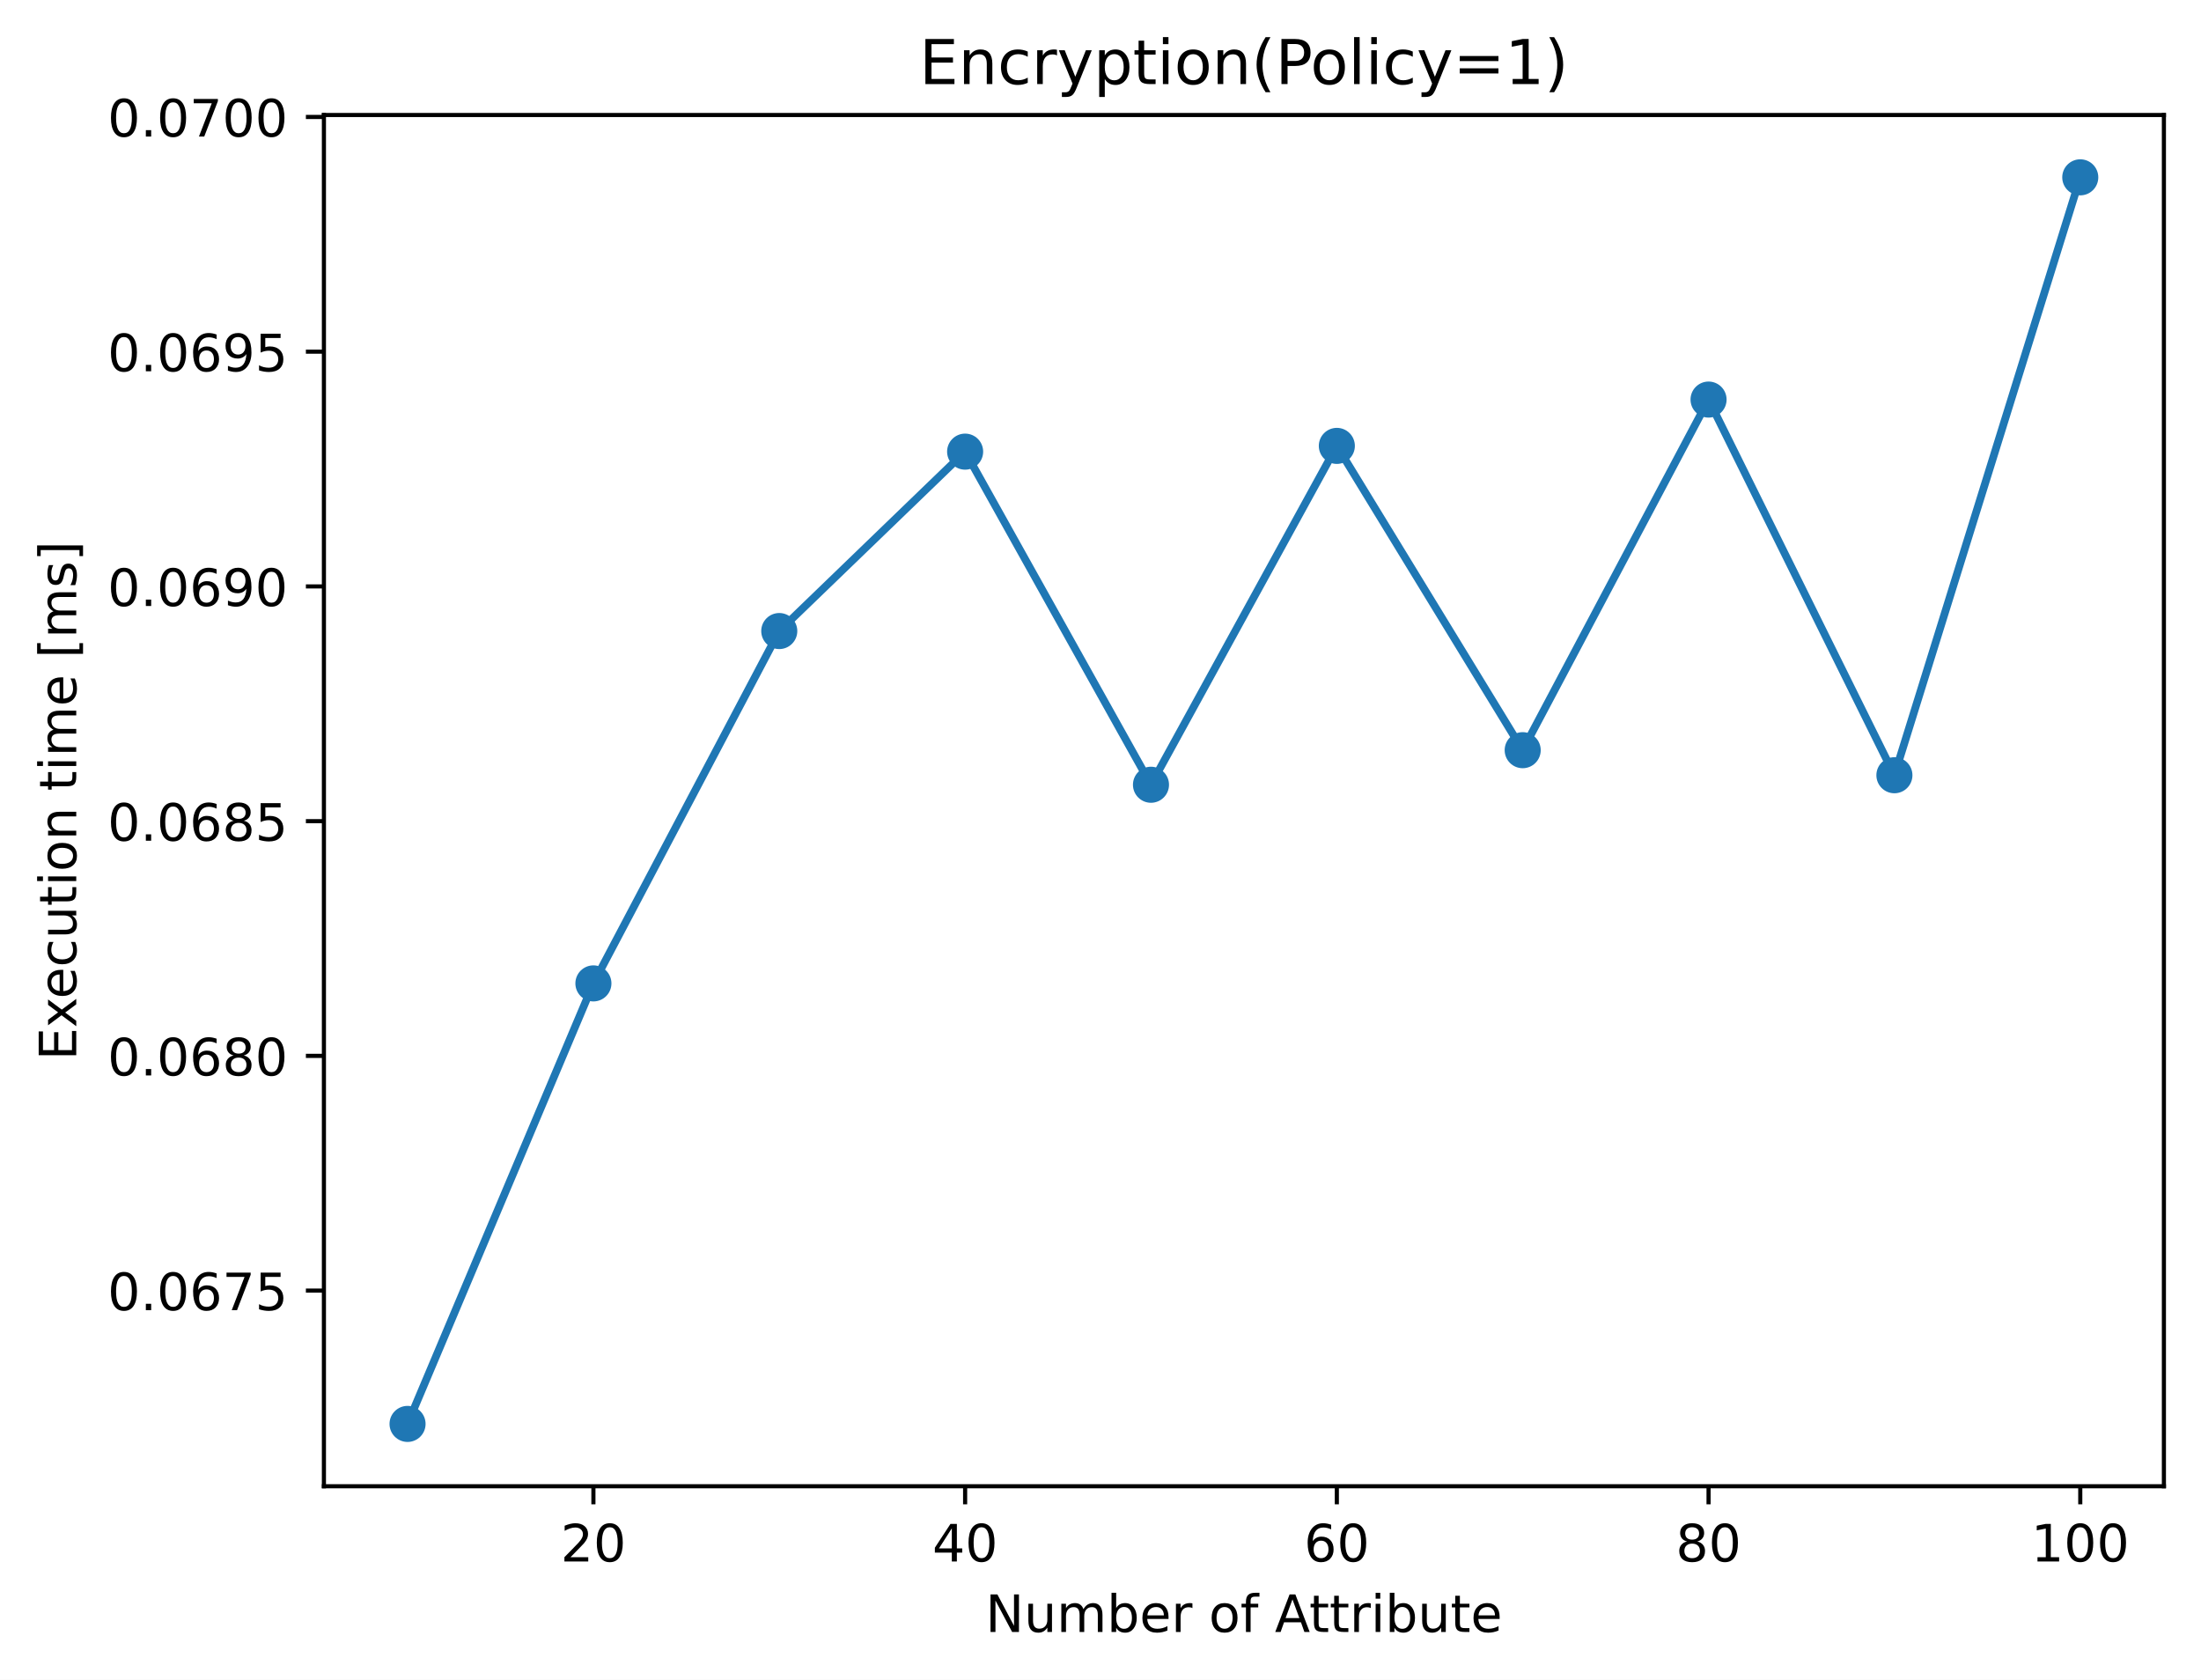
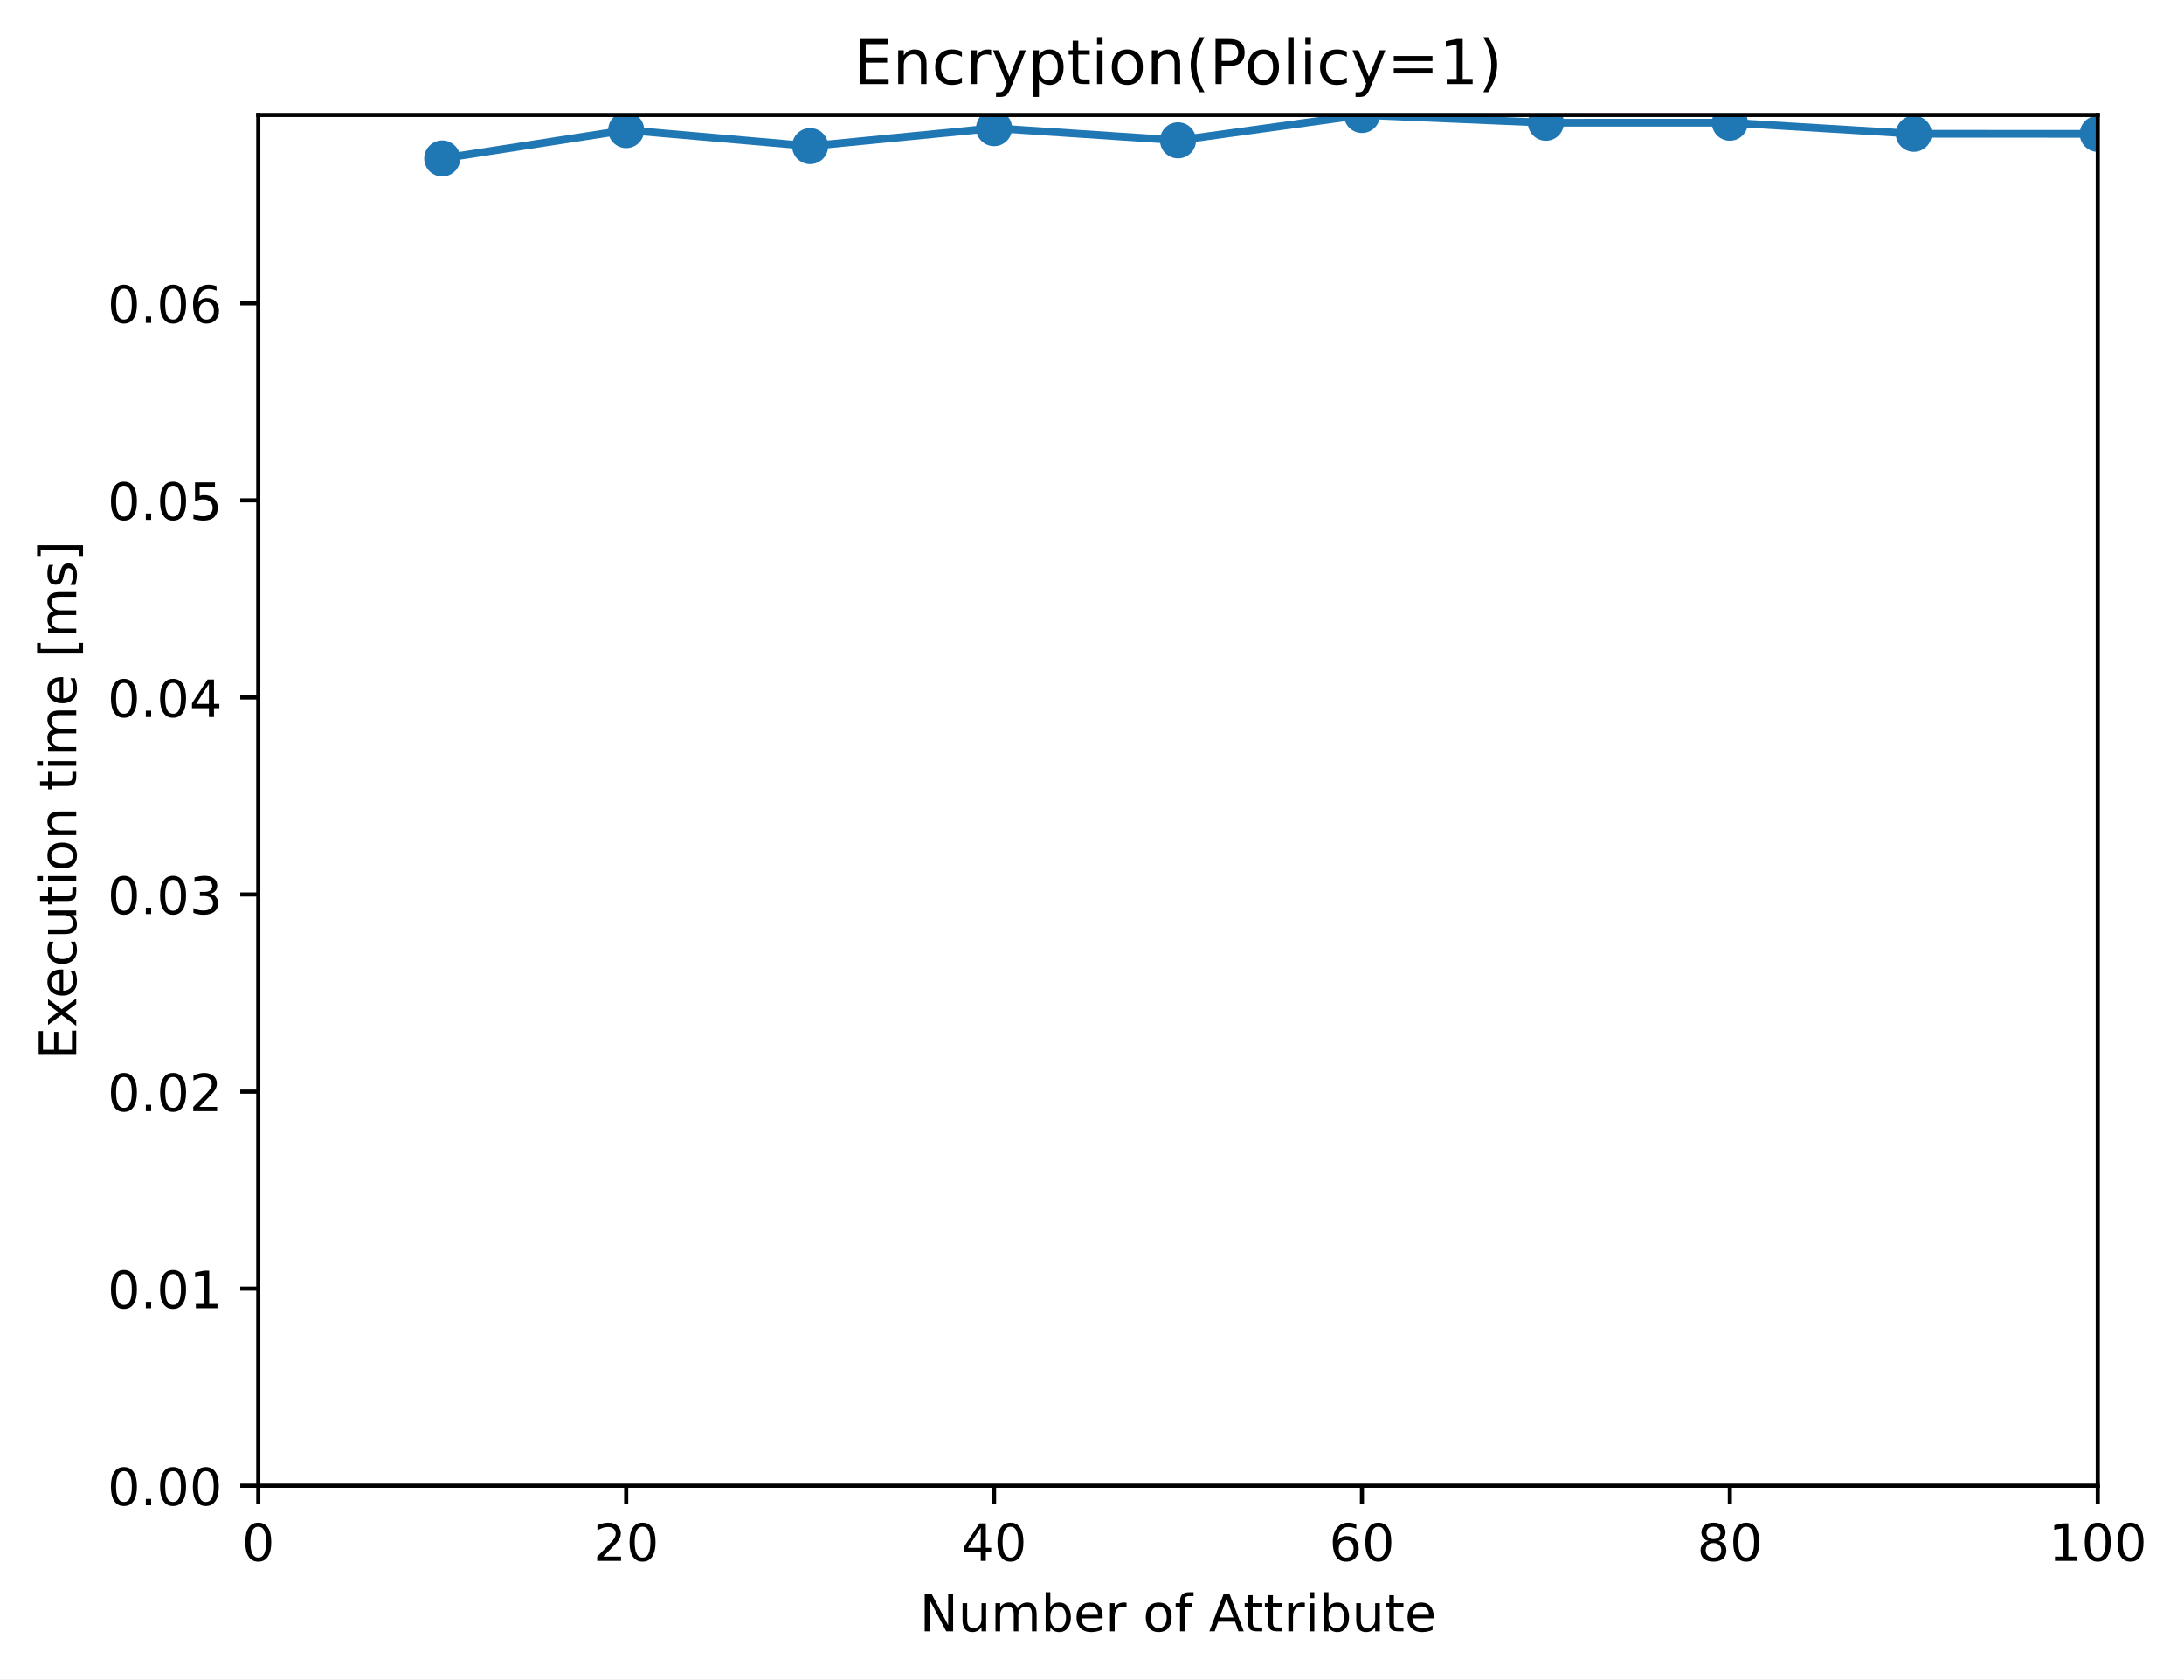
- <svg xmlns="http://www.w3.org/2000/svg" xmlns:xlink="http://www.w3.org/1999/xlink" width="427.189pt" height="325.986pt" viewBox="0 0 427.189 325.986" version="1.1">
+ <svg xmlns="http://www.w3.org/2000/svg" xmlns:xlink="http://www.w3.org/1999/xlink" width="424.007pt" height="325.986pt" viewBox="0 0 424.007 325.986" version="1.1">
  <defs>
    <style type="text/css">*{stroke-linejoin: round; stroke-linecap: butt}</style>
  </defs>
  <g id="figure_1">
    <g id="patch_1">
-       <path d="M 0 325.986  L 427.189 325.986  L 427.189 0  L 0 0  z " style="fill: #ffffff" />
+       <path d="M 0 325.986  L 424.007 325.986  L 424.007 0  L 0 0  z " style="fill: #ffffff" />
    </g>
    <g id="axes_1">
      <g id="patch_2">
-         <path d="M 62.869 288.43  L 419.989 288.43  L 419.989 22.318  L 62.869 22.318  z " style="fill: #ffffff" />
+         <path d="M 50.144 288.43  L 407.264 288.43  L 407.264 22.318  L 50.144 22.318  z " style="fill: #ffffff" />
      </g>
      <g id="matplotlib.axis_1">
        <g id="xtick_1">
          <g id="line2d_1">
            <defs>
-               <path id="m51261a810f" d="M 0 0  L 0 3.5  " style="stroke: #000000; stroke-width: 0.8" />
+               <path id="m1389450905" d="M 0 0  L 0 3.5  " style="stroke: #000000; stroke-width: 0.8" />
            </defs>
            <g>
-               <use xlink:href="#m51261a810f" x="115.174" y="288.43" style="stroke: #000000; stroke-width: 0.8" />
+               <use xlink:href="#m1389450905" x="50.144" y="288.43" style="stroke: #000000; stroke-width: 0.8" />
            </g>
          </g>
          <g id="text_1">
-             <g transform="translate(108.8117 303.0286) scale(0.1 -0.1)">
-               <defs>
-                 <path id="DejaVuSans-32" d="M 1228 531  L 3431 531  L 3431 0  L 469 0  L 469 531  Q 828 903 1448 1529  Q 2069 2156 2228 2338  Q 2531 2678 2651 2914  Q 2772 3150 2772 3378  Q 2772 3750 2511 3984  Q 2250 4219 1831 4219  Q 1534 4219 1204 4116  Q 875 4013 500 3803  L 500 4441  Q 881 4594 1212 4672  Q 1544 4750 1819 4750  Q 2544 4750 2975 4387  Q 3406 4025 3406 3419  Q 3406 3131 3298 2873  Q 3191 2616 2906 2266  Q 2828 2175 2409 1742  Q 1991 1309 1228 531  z " transform="scale(0.015625)" />
+             <g transform="translate(46.9625 303.0286) scale(0.1 -0.1)">
+               <defs>
                <path id="DejaVuSans-30" d="M 2034 4250  Q 1547 4250 1301 3770  Q 1056 3291 1056 2328  Q 1056 1369 1301 889  Q 1547 409 2034 409  Q 2525 409 2770 889  Q 3016 1369 3016 2328  Q 3016 3291 2770 3770  Q 2525 4250 2034 4250  z M 2034 4750  Q 2819 4750 3233 4129  Q 3647 3509 3647 2328  Q 3647 1150 3233 529  Q 2819 -91 2034 -91  Q 1250 -91 836 529  Q 422 1150 422 2328  Q 422 3509 836 4129  Q 1250 4750 2034 4750  z " transform="scale(0.015625)" />
              </defs>
-               <use xlink:href="#DejaVuSans-32" />
-               <use xlink:href="#DejaVuSans-30" x="63.623" />
+               <use xlink:href="#DejaVuSans-30" />
            </g>
          </g>
        </g>
        <g id="xtick_2">
          <g id="line2d_2">
            <g>
-               <use xlink:href="#m51261a810f" x="187.32" y="288.43" style="stroke: #000000; stroke-width: 0.8" />
+               <use xlink:href="#m1389450905" x="121.568" y="288.43" style="stroke: #000000; stroke-width: 0.8" />
            </g>
          </g>
          <g id="text_2">
-             <g transform="translate(180.9572 303.0286) scale(0.1 -0.1)">
-               <defs>
-                 <path id="DejaVuSans-34" d="M 2419 4116  L 825 1625  L 2419 1625  L 2419 4116  z M 2253 4666  L 3047 4666  L 3047 1625  L 3713 1625  L 3713 1100  L 3047 1100  L 3047 0  L 2419 0  L 2419 1100  L 313 1100  L 313 1709  L 2253 4666  z " transform="scale(0.015625)" />
-               </defs>
-               <use xlink:href="#DejaVuSans-34" />
+             <g transform="translate(115.2053 303.0286) scale(0.1 -0.1)">
+               <defs>
+                 <path id="DejaVuSans-32" d="M 1228 531  L 3431 531  L 3431 0  L 469 0  L 469 531  Q 828 903 1448 1529  Q 2069 2156 2228 2338  Q 2531 2678 2651 2914  Q 2772 3150 2772 3378  Q 2772 3750 2511 3984  Q 2250 4219 1831 4219  Q 1534 4219 1204 4116  Q 875 4013 500 3803  L 500 4441  Q 881 4594 1212 4672  Q 1544 4750 1819 4750  Q 2544 4750 2975 4387  Q 3406 4025 3406 3419  Q 3406 3131 3298 2873  Q 3191 2616 2906 2266  Q 2828 2175 2409 1742  Q 1991 1309 1228 531  z " transform="scale(0.015625)" />
+               </defs>
+               <use xlink:href="#DejaVuSans-32" />
              <use xlink:href="#DejaVuSans-30" x="63.623" />
            </g>
          </g>
        </g>
        <g id="xtick_3">
          <g id="line2d_3">
            <g>
-               <use xlink:href="#m51261a810f" x="259.465" y="288.43" style="stroke: #000000; stroke-width: 0.8" />
+               <use xlink:href="#m1389450905" x="192.992" y="288.43" style="stroke: #000000; stroke-width: 0.8" />
            </g>
          </g>
          <g id="text_3">
-             <g transform="translate(253.1026 303.0286) scale(0.1 -0.1)">
-               <defs>
-                 <path id="DejaVuSans-36" d="M 2113 2584  Q 1688 2584 1439 2293  Q 1191 2003 1191 1497  Q 1191 994 1439 701  Q 1688 409 2113 409  Q 2538 409 2786 701  Q 3034 994 3034 1497  Q 3034 2003 2786 2293  Q 2538 2584 2113 2584  z M 3366 4563  L 3366 3988  Q 3128 4100 2886 4159  Q 2644 4219 2406 4219  Q 1781 4219 1451 3797  Q 1122 3375 1075 2522  Q 1259 2794 1537 2939  Q 1816 3084 2150 3084  Q 2853 3084 3261 2657  Q 3669 2231 3669 1497  Q 3669 778 3244 343  Q 2819 -91 2113 -91  Q 1303 -91 875 529  Q 447 1150 447 2328  Q 447 3434 972 4092  Q 1497 4750 2381 4750  Q 2619 4750 2861 4703  Q 3103 4656 3366 4563  z " transform="scale(0.015625)" />
-               </defs>
-               <use xlink:href="#DejaVuSans-36" />
+             <g transform="translate(186.6293 303.0286) scale(0.1 -0.1)">
+               <defs>
+                 <path id="DejaVuSans-34" d="M 2419 4116  L 825 1625  L 2419 1625  L 2419 4116  z M 2253 4666  L 3047 4666  L 3047 1625  L 3713 1625  L 3713 1100  L 3047 1100  L 3047 0  L 2419 0  L 2419 1100  L 313 1100  L 313 1709  L 2253 4666  z " transform="scale(0.015625)" />
+               </defs>
+               <use xlink:href="#DejaVuSans-34" />
              <use xlink:href="#DejaVuSans-30" x="63.623" />
            </g>
          </g>
        </g>
        <g id="xtick_4">
          <g id="line2d_4">
            <g>
-               <use xlink:href="#m51261a810f" x="331.611" y="288.43" style="stroke: #000000; stroke-width: 0.8" />
+               <use xlink:href="#m1389450905" x="264.416" y="288.43" style="stroke: #000000; stroke-width: 0.8" />
            </g>
          </g>
          <g id="text_4">
-             <g transform="translate(325.2481 303.0286) scale(0.1 -0.1)">
-               <defs>
-                 <path id="DejaVuSans-38" d="M 2034 2216  Q 1584 2216 1326 1975  Q 1069 1734 1069 1313  Q 1069 891 1326 650  Q 1584 409 2034 409  Q 2484 409 2743 651  Q 3003 894 3003 1313  Q 3003 1734 2745 1975  Q 2488 2216 2034 2216  z M 1403 2484  Q 997 2584 770 2862  Q 544 3141 544 3541  Q 544 4100 942 4425  Q 1341 4750 2034 4750  Q 2731 4750 3128 4425  Q 3525 4100 3525 3541  Q 3525 3141 3298 2862  Q 3072 2584 2669 2484  Q 3125 2378 3379 2068  Q 3634 1759 3634 1313  Q 3634 634 3220 271  Q 2806 -91 2034 -91  Q 1263 -91 848 271  Q 434 634 434 1313  Q 434 1759 690 2068  Q 947 2378 1403 2484  z M 1172 3481  Q 1172 3119 1398 2916  Q 1625 2713 2034 2713  Q 2441 2713 2670 2916  Q 2900 3119 2900 3481  Q 2900 3844 2670 4047  Q 2441 4250 2034 4250  Q 1625 4250 1398 4047  Q 1172 3844 1172 3481  z " transform="scale(0.015625)" />
-               </defs>
-               <use xlink:href="#DejaVuSans-38" />
+             <g transform="translate(258.0532 303.0286) scale(0.1 -0.1)">
+               <defs>
+                 <path id="DejaVuSans-36" d="M 2113 2584  Q 1688 2584 1439 2293  Q 1191 2003 1191 1497  Q 1191 994 1439 701  Q 1688 409 2113 409  Q 2538 409 2786 701  Q 3034 994 3034 1497  Q 3034 2003 2786 2293  Q 2538 2584 2113 2584  z M 3366 4563  L 3366 3988  Q 3128 4100 2886 4159  Q 2644 4219 2406 4219  Q 1781 4219 1451 3797  Q 1122 3375 1075 2522  Q 1259 2794 1537 2939  Q 1816 3084 2150 3084  Q 2853 3084 3261 2657  Q 3669 2231 3669 1497  Q 3669 778 3244 343  Q 2819 -91 2113 -91  Q 1303 -91 875 529  Q 447 1150 447 2328  Q 447 3434 972 4092  Q 1497 4750 2381 4750  Q 2619 4750 2861 4703  Q 3103 4656 3366 4563  z " transform="scale(0.015625)" />
+               </defs>
+               <use xlink:href="#DejaVuSans-36" />
              <use xlink:href="#DejaVuSans-30" x="63.623" />
            </g>
          </g>
        </g>
        <g id="xtick_5">
          <g id="line2d_5">
            <g>
-               <use xlink:href="#m51261a810f" x="403.756" y="288.43" style="stroke: #000000; stroke-width: 0.8" />
+               <use xlink:href="#m1389450905" x="335.84" y="288.43" style="stroke: #000000; stroke-width: 0.8" />
            </g>
          </g>
          <g id="text_5">
-             <g transform="translate(394.2123 303.0286) scale(0.1 -0.1)">
+             <g transform="translate(329.4773 303.0286) scale(0.1 -0.1)">
+               <defs>
+                 <path id="DejaVuSans-38" d="M 2034 2216  Q 1584 2216 1326 1975  Q 1069 1734 1069 1313  Q 1069 891 1326 650  Q 1584 409 2034 409  Q 2484 409 2743 651  Q 3003 894 3003 1313  Q 3003 1734 2745 1975  Q 2488 2216 2034 2216  z M 1403 2484  Q 997 2584 770 2862  Q 544 3141 544 3541  Q 544 4100 942 4425  Q 1341 4750 2034 4750  Q 2731 4750 3128 4425  Q 3525 4100 3525 3541  Q 3525 3141 3298 2862  Q 3072 2584 2669 2484  Q 3125 2378 3379 2068  Q 3634 1759 3634 1313  Q 3634 634 3220 271  Q 2806 -91 2034 -91  Q 1263 -91 848 271  Q 434 634 434 1313  Q 434 1759 690 2068  Q 947 2378 1403 2484  z M 1172 3481  Q 1172 3119 1398 2916  Q 1625 2713 2034 2713  Q 2441 2713 2670 2916  Q 2900 3119 2900 3481  Q 2900 3844 2670 4047  Q 2441 4250 2034 4250  Q 1625 4250 1398 4047  Q 1172 3844 1172 3481  z " transform="scale(0.015625)" />
+               </defs>
+               <use xlink:href="#DejaVuSans-38" />
+               <use xlink:href="#DejaVuSans-30" x="63.623" />
+             </g>
+           </g>
+         </g>
+         <g id="xtick_6">
+           <g id="line2d_6">
+             <g>
+               <use xlink:href="#m1389450905" x="407.264" y="288.43" style="stroke: #000000; stroke-width: 0.8" />
+             </g>
+           </g>
+           <g id="text_6">
+             <g transform="translate(397.72 303.0286) scale(0.1 -0.1)">
              <defs>
                <path id="DejaVuSans-31" d="M 794 531  L 1825 531  L 1825 4091  L 703 3866  L 703 4441  L 1819 4666  L 2450 4666  L 2450 531  L 3481 531  L 3481 0  L 794 0  L 794 531  z " transform="scale(0.015625)" />
              </defs>
              <use xlink:href="#DejaVuSans-31" />
              <use xlink:href="#DejaVuSans-30" x="63.623" />
              <use xlink:href="#DejaVuSans-30" x="127.246" />
            </g>
          </g>
        </g>
-         <g id="text_6">
-           <g transform="translate(191.2678 316.7067) scale(0.1 -0.1)">
+         <g id="text_7">
+           <g transform="translate(178.5428 316.7067) scale(0.1 -0.1)">
            <defs>
              <path id="DejaVuSans-4e" d="M 628 4666  L 1478 4666  L 3547 763  L 3547 4666  L 4159 4666  L 4159 0  L 3309 0  L 1241 3903  L 1241 0  L 628 0  L 628 4666  z " transform="scale(0.015625)" />
              <path id="DejaVuSans-75" d="M 544 1381  L 544 3500  L 1119 3500  L 1119 1403  Q 1119 906 1312 657  Q 1506 409 1894 409  Q 2359 409 2629 706  Q 2900 1003 2900 1516  L 2900 3500  L 3475 3500  L 3475 0  L 2900 0  L 2900 538  Q 2691 219 2414 64  Q 2138 -91 1772 -91  Q 1169 -91 856 284  Q 544 659 544 1381  z M 1991 3584  L 1991 3584  z " transform="scale(0.015625)" />
              <path id="DejaVuSans-6d" d="M 3328 2828  Q 3544 3216 3844 3400  Q 4144 3584 4550 3584  Q 5097 3584 5394 3201  Q 5691 2819 5691 2113  L 5691 0  L 5113 0  L 5113 2094  Q 5113 2597 4934 2840  Q 4756 3084 4391 3084  Q 3944 3084 3684 2787  Q 3425 2491 3425 1978  L 3425 0  L 2847 0  L 2847 2094  Q 2847 2600 2669 2842  Q 2491 3084 2119 3084  Q 1678 3084 1418 2786  Q 1159 2488 1159 1978  L 1159 0  L 581 0  L 581 3500  L 1159 3500  L 1159 2956  Q 1356 3278 1631 3431  Q 1906 3584 2284 3584  Q 2666 3584 2933 3390  Q 3200 3197 3328 2828  z " transform="scale(0.015625)" />
              <path id="DejaVuSans-62" d="M 3116 1747  Q 3116 2381 2855 2742  Q 2594 3103 2138 3103  Q 1681 3103 1420 2742  Q 1159 2381 1159 1747  Q 1159 1113 1420 752  Q 1681 391 2138 391  Q 2594 391 2855 752  Q 3116 1113 3116 1747  z M 1159 2969  Q 1341 3281 1617 3432  Q 1894 3584 2278 3584  Q 2916 3584 3314 3078  Q 3713 2572 3713 1747  Q 3713 922 3314 415  Q 2916 -91 2278 -91  Q 1894 -91 1617 61  Q 1341 213 1159 525  L 1159 0  L 581 0  L 581 4863  L 1159 4863  L 1159 2969  z " transform="scale(0.015625)" />
              <path id="DejaVuSans-65" d="M 3597 1894  L 3597 1613  L 953 1613  Q 991 1019 1311 708  Q 1631 397 2203 397  Q 2534 397 2845 478  Q 3156 559 3463 722  L 3463 178  Q 3153 47 2828 -22  Q 2503 -91 2169 -91  Q 1331 -91 842 396  Q 353 884 353 1716  Q 353 2575 817 3079  Q 1281 3584 2069 3584  Q 2775 3584 3186 3129  Q 3597 2675 3597 1894  z M 3022 2063  Q 3016 2534 2758 2815  Q 2500 3097 2075 3097  Q 1594 3097 1305 2825  Q 1016 2553 972 2059  L 3022 2063  z " transform="scale(0.015625)" />
              <path id="DejaVuSans-72" d="M 2631 2963  Q 2534 3019 2420 3045  Q 2306 3072 2169 3072  Q 1681 3072 1420 2755  Q 1159 2438 1159 1844  L 1159 0  L 581 0  L 581 3500  L 1159 3500  L 1159 2956  Q 1341 3275 1631 3429  Q 1922 3584 2338 3584  Q 2397 3584 2469 3576  Q 2541 3569 2628 3553  L 2631 2963  z " transform="scale(0.015625)" />
              <path id="DejaVuSans-20" transform="scale(0.015625)" />
              <path id="DejaVuSans-6f" d="M 1959 3097  Q 1497 3097 1228 2736  Q 959 2375 959 1747  Q 959 1119 1226 758  Q 1494 397 1959 397  Q 2419 397 2687 759  Q 2956 1122 2956 1747  Q 2956 2369 2687 2733  Q 2419 3097 1959 3097  z M 1959 3584  Q 2709 3584 3137 3096  Q 3566 2609 3566 1747  Q 3566 888 3137 398  Q 2709 -91 1959 -91  Q 1206 -91 779 398  Q 353 888 353 1747  Q 353 2609 779 3096  Q 1206 3584 1959 3584  z " transform="scale(0.015625)" />
              <path id="DejaVuSans-66" d="M 2375 4863  L 2375 4384  L 1825 4384  Q 1516 4384 1395 4259  Q 1275 4134 1275 3809  L 1275 3500  L 2222 3500  L 2222 3053  L 1275 3053  L 1275 0  L 697 0  L 697 3053  L 147 3053  L 147 3500  L 697 3500  L 697 3744  Q 697 4328 969 4595  Q 1241 4863 1831 4863  L 2375 4863  z " transform="scale(0.015625)" />
              <path id="DejaVuSans-41" d="M 2188 4044  L 1331 1722  L 3047 1722  L 2188 4044  z M 1831 4666  L 2547 4666  L 4325 0  L 3669 0  L 3244 1197  L 1141 1197  L 716 0  L 50 0  L 1831 4666  z " transform="scale(0.015625)" />
              <path id="DejaVuSans-74" d="M 1172 4494  L 1172 3500  L 2356 3500  L 2356 3053  L 1172 3053  L 1172 1153  Q 1172 725 1289 603  Q 1406 481 1766 481  L 2356 481  L 2356 0  L 1766 0  Q 1100 0 847 248  Q 594 497 594 1153  L 594 3053  L 172 3053  L 172 3500  L 594 3500  L 594 4494  L 1172 4494  z " transform="scale(0.015625)" />
              <path id="DejaVuSans-69" d="M 603 3500  L 1178 3500  L 1178 0  L 603 0  L 603 3500  z M 603 4863  L 1178 4863  L 1178 4134  L 603 4134  L 603 4863  z " transform="scale(0.015625)" />
            </defs>
            <use xlink:href="#DejaVuSans-4e" />
            <use xlink:href="#DejaVuSans-75" x="74.805" />
            <use xlink:href="#DejaVuSans-6d" x="138.184" />
            <use xlink:href="#DejaVuSans-62" x="235.596" />
            <use xlink:href="#DejaVuSans-65" x="299.072" />
            <use xlink:href="#DejaVuSans-72" x="360.596" />
            <use xlink:href="#DejaVuSans-20" x="401.709" />
            <use xlink:href="#DejaVuSans-6f" x="433.496" />
            <use xlink:href="#DejaVuSans-66" x="494.678" />
            <use xlink:href="#DejaVuSans-20" x="529.883" />
            <use xlink:href="#DejaVuSans-41" x="561.67" />
            <use xlink:href="#DejaVuSans-74" x="628.328" />
            <use xlink:href="#DejaVuSans-74" x="667.537" />
            <use xlink:href="#DejaVuSans-72" x="706.746" />
            <use xlink:href="#DejaVuSans-69" x="747.859" />
            <use xlink:href="#DejaVuSans-62" x="775.643" />
            <use xlink:href="#DejaVuSans-75" x="839.119" />
            <use xlink:href="#DejaVuSans-74" x="902.498" />
            <use xlink:href="#DejaVuSans-65" x="941.707" />
          </g>
        </g>
      </g>
      <g id="matplotlib.axis_2">
        <g id="ytick_1">
-           <g id="line2d_6">
+           <g id="line2d_7">
            <defs>
-               <path id="m457a09630f" d="M 0 0  L -3.5 0  " style="stroke: #000000; stroke-width: 0.8" />
+               <path id="mc8a6dce2a8" d="M 0 0  L -3.5 0  " style="stroke: #000000; stroke-width: 0.8" />
            </defs>
            <g>
-               <use xlink:href="#m457a09630f" x="62.869" y="250.462" style="stroke: #000000; stroke-width: 0.8" />
-             </g>
-           </g>
-           <g id="text_7">
-             <g transform="translate(20.87813 254.2608) scale(0.1 -0.1)">
+               <use xlink:href="#mc8a6dce2a8" x="50.144" y="288.43" style="stroke: #000000; stroke-width: 0.8" />
+             </g>
+           </g>
+           <g id="text_8">
+             <g transform="translate(20.87813 292.2293) scale(0.1 -0.1)">
              <defs>
                <path id="DejaVuSans-2e" d="M 684 794  L 1344 794  L 1344 0  L 684 0  L 684 794  z " transform="scale(0.015625)" />
-                 <path id="DejaVuSans-37" d="M 525 4666  L 3525 4666  L 3525 4397  L 1831 0  L 1172 0  L 2766 4134  L 525 4134  L 525 4666  z " transform="scale(0.015625)" />
+               </defs>
+               <use xlink:href="#DejaVuSans-30" />
+               <use xlink:href="#DejaVuSans-2e" x="63.623" />
+               <use xlink:href="#DejaVuSans-30" x="95.41" />
+               <use xlink:href="#DejaVuSans-30" x="159.033" />
+             </g>
+           </g>
+         </g>
+         <g id="ytick_2">
+           <g id="line2d_8">
+             <g>
+               <use xlink:href="#mc8a6dce2a8" x="50.144" y="250.172" style="stroke: #000000; stroke-width: 0.8" />
+             </g>
+           </g>
+           <g id="text_9">
+             <g transform="translate(20.87813 253.9717) scale(0.1 -0.1)">
+               <use xlink:href="#DejaVuSans-30" />
+               <use xlink:href="#DejaVuSans-2e" x="63.623" />
+               <use xlink:href="#DejaVuSans-30" x="95.41" />
+               <use xlink:href="#DejaVuSans-31" x="159.033" />
+             </g>
+           </g>
+         </g>
+         <g id="ytick_3">
+           <g id="line2d_9">
+             <g>
+               <use xlink:href="#mc8a6dce2a8" x="50.144" y="211.915" style="stroke: #000000; stroke-width: 0.8" />
+             </g>
+           </g>
+           <g id="text_10">
+             <g transform="translate(20.87813 215.714) scale(0.1 -0.1)">
+               <use xlink:href="#DejaVuSans-30" />
+               <use xlink:href="#DejaVuSans-2e" x="63.623" />
+               <use xlink:href="#DejaVuSans-30" x="95.41" />
+               <use xlink:href="#DejaVuSans-32" x="159.033" />
+             </g>
+           </g>
+         </g>
+         <g id="ytick_4">
+           <g id="line2d_10">
+             <g>
+               <use xlink:href="#mc8a6dce2a8" x="50.144" y="173.657" style="stroke: #000000; stroke-width: 0.8" />
+             </g>
+           </g>
+           <g id="text_11">
+             <g transform="translate(20.87813 177.4563) scale(0.1 -0.1)">
+               <defs>
+                 <path id="DejaVuSans-33" d="M 2597 2516  Q 3050 2419 3304 2112  Q 3559 1806 3559 1356  Q 3559 666 3084 287  Q 2609 -91 1734 -91  Q 1441 -91 1130 -33  Q 819 25 488 141  L 488 750  Q 750 597 1062 519  Q 1375 441 1716 441  Q 2309 441 2620 675  Q 2931 909 2931 1356  Q 2931 1769 2642 2001  Q 2353 2234 1838 2234  L 1294 2234  L 1294 2753  L 1863 2753  Q 2328 2753 2575 2939  Q 2822 3125 2822 3475  Q 2822 3834 2567 4026  Q 2313 4219 1838 4219  Q 1578 4219 1281 4162  Q 984 4106 628 3988  L 628 4550  Q 988 4650 1302 4700  Q 1616 4750 1894 4750  Q 2613 4750 3031 4423  Q 3450 4097 3450 3541  Q 3450 3153 3228 2886  Q 3006 2619 2597 2516  z " transform="scale(0.015625)" />
+               </defs>
+               <use xlink:href="#DejaVuSans-30" />
+               <use xlink:href="#DejaVuSans-2e" x="63.623" />
+               <use xlink:href="#DejaVuSans-30" x="95.41" />
+               <use xlink:href="#DejaVuSans-33" x="159.033" />
+             </g>
+           </g>
+         </g>
+         <g id="ytick_5">
+           <g id="line2d_11">
+             <g>
+               <use xlink:href="#mc8a6dce2a8" x="50.144" y="135.399" style="stroke: #000000; stroke-width: 0.8" />
+             </g>
+           </g>
+           <g id="text_12">
+             <g transform="translate(20.87813 139.1986) scale(0.1 -0.1)">
+               <use xlink:href="#DejaVuSans-30" />
+               <use xlink:href="#DejaVuSans-2e" x="63.623" />
+               <use xlink:href="#DejaVuSans-30" x="95.41" />
+               <use xlink:href="#DejaVuSans-34" x="159.033" />
+             </g>
+           </g>
+         </g>
+         <g id="ytick_6">
+           <g id="line2d_12">
+             <g>
+               <use xlink:href="#mc8a6dce2a8" x="50.144" y="97.142" style="stroke: #000000; stroke-width: 0.8" />
+             </g>
+           </g>
+           <g id="text_13">
+             <g transform="translate(20.87813 100.9409) scale(0.1 -0.1)">
+               <defs>
                <path id="DejaVuSans-35" d="M 691 4666  L 3169 4666  L 3169 4134  L 1269 4134  L 1269 2991  Q 1406 3038 1543 3061  Q 1681 3084 1819 3084  Q 2600 3084 3056 2656  Q 3513 2228 3513 1497  Q 3513 744 3044 326  Q 2575 -91 1722 -91  Q 1428 -91 1123 -41  Q 819 9 494 109  L 494 744  Q 775 591 1075 516  Q 1375 441 1709 441  Q 2250 441 2565 725  Q 2881 1009 2881 1497  Q 2881 1984 2565 2268  Q 2250 2553 1709 2553  Q 1456 2553 1204 2497  Q 953 2441 691 2322  L 691 4666  z " transform="scale(0.015625)" />
              </defs>
              <use xlink:href="#DejaVuSans-30" />
              <use xlink:href="#DejaVuSans-2e" x="63.623" />
              <use xlink:href="#DejaVuSans-30" x="95.41" />
+               <use xlink:href="#DejaVuSans-35" x="159.033" />
+             </g>
+           </g>
+         </g>
+         <g id="ytick_7">
+           <g id="line2d_13">
+             <g>
+               <use xlink:href="#mc8a6dce2a8" x="50.144" y="58.884" style="stroke: #000000; stroke-width: 0.8" />
+             </g>
+           </g>
+           <g id="text_14">
+             <g transform="translate(20.87813 62.68322) scale(0.1 -0.1)">
+               <use xlink:href="#DejaVuSans-30" />
+               <use xlink:href="#DejaVuSans-2e" x="63.623" />
+               <use xlink:href="#DejaVuSans-30" x="95.41" />
              <use xlink:href="#DejaVuSans-36" x="159.033" />
-               <use xlink:href="#DejaVuSans-37" x="222.656" />
-               <use xlink:href="#DejaVuSans-35" x="286.279" />
-             </g>
-           </g>
-         </g>
-         <g id="ytick_2">
-           <g id="line2d_7">
-             <g>
-               <use xlink:href="#m457a09630f" x="62.869" y="204.909" style="stroke: #000000; stroke-width: 0.8" />
-             </g>
-           </g>
-           <g id="text_8">
-             <g transform="translate(20.87813 208.7081) scale(0.1 -0.1)">
-               <use xlink:href="#DejaVuSans-30" />
-               <use xlink:href="#DejaVuSans-2e" x="63.623" />
-               <use xlink:href="#DejaVuSans-30" x="95.41" />
-               <use xlink:href="#DejaVuSans-36" x="159.033" />
-               <use xlink:href="#DejaVuSans-38" x="222.656" />
-               <use xlink:href="#DejaVuSans-30" x="286.279" />
-             </g>
-           </g>
-         </g>
-         <g id="ytick_3">
-           <g id="line2d_8">
-             <g>
-               <use xlink:href="#m457a09630f" x="62.869" y="159.356" style="stroke: #000000; stroke-width: 0.8" />
-             </g>
-           </g>
-           <g id="text_9">
-             <g transform="translate(20.87813 163.1554) scale(0.1 -0.1)">
-               <use xlink:href="#DejaVuSans-30" />
-               <use xlink:href="#DejaVuSans-2e" x="63.623" />
-               <use xlink:href="#DejaVuSans-30" x="95.41" />
-               <use xlink:href="#DejaVuSans-36" x="159.033" />
-               <use xlink:href="#DejaVuSans-38" x="222.656" />
-               <use xlink:href="#DejaVuSans-35" x="286.279" />
-             </g>
-           </g>
-         </g>
-         <g id="ytick_4">
-           <g id="line2d_9">
-             <g>
-               <use xlink:href="#m457a09630f" x="62.869" y="113.804" style="stroke: #000000; stroke-width: 0.8" />
-             </g>
-           </g>
-           <g id="text_10">
-             <g transform="translate(20.87813 117.6027) scale(0.1 -0.1)">
-               <defs>
-                 <path id="DejaVuSans-39" d="M 703 97  L 703 672  Q 941 559 1184 500  Q 1428 441 1663 441  Q 2288 441 2617 861  Q 2947 1281 2994 2138  Q 2813 1869 2534 1725  Q 2256 1581 1919 1581  Q 1219 1581 811 2004  Q 403 2428 403 3163  Q 403 3881 828 4315  Q 1253 4750 1959 4750  Q 2769 4750 3195 4129  Q 3622 3509 3622 2328  Q 3622 1225 3098 567  Q 2575 -91 1691 -91  Q 1453 -91 1209 -44  Q 966 3 703 97  z M 1959 2075  Q 2384 2075 2632 2365  Q 2881 2656 2881 3163  Q 2881 3666 2632 3958  Q 2384 4250 1959 4250  Q 1534 4250 1286 3958  Q 1038 3666 1038 3163  Q 1038 2656 1286 2365  Q 1534 2075 1959 2075  z " transform="scale(0.015625)" />
-               </defs>
-               <use xlink:href="#DejaVuSans-30" />
-               <use xlink:href="#DejaVuSans-2e" x="63.623" />
-               <use xlink:href="#DejaVuSans-30" x="95.41" />
-               <use xlink:href="#DejaVuSans-36" x="159.033" />
-               <use xlink:href="#DejaVuSans-39" x="222.656" />
-               <use xlink:href="#DejaVuSans-30" x="286.279" />
-             </g>
-           </g>
-         </g>
-         <g id="ytick_5">
-           <g id="line2d_10">
-             <g>
-               <use xlink:href="#m457a09630f" x="62.869" y="68.251" style="stroke: #000000; stroke-width: 0.8" />
-             </g>
-           </g>
-           <g id="text_11">
-             <g transform="translate(20.87813 72.05004) scale(0.1 -0.1)">
-               <use xlink:href="#DejaVuSans-30" />
-               <use xlink:href="#DejaVuSans-2e" x="63.623" />
-               <use xlink:href="#DejaVuSans-30" x="95.41" />
-               <use xlink:href="#DejaVuSans-36" x="159.033" />
-               <use xlink:href="#DejaVuSans-39" x="222.656" />
-               <use xlink:href="#DejaVuSans-35" x="286.279" />
-             </g>
-           </g>
-         </g>
-         <g id="ytick_6">
-           <g id="line2d_11">
-             <g>
-               <use xlink:href="#m457a09630f" x="62.869" y="22.698" style="stroke: #000000; stroke-width: 0.8" />
-             </g>
-           </g>
-           <g id="text_12">
-             <g transform="translate(20.87813 26.49736) scale(0.1 -0.1)">
-               <use xlink:href="#DejaVuSans-30" />
-               <use xlink:href="#DejaVuSans-2e" x="63.623" />
-               <use xlink:href="#DejaVuSans-30" x="95.41" />
-               <use xlink:href="#DejaVuSans-37" x="159.033" />
-               <use xlink:href="#DejaVuSans-30" x="222.656" />
-               <use xlink:href="#DejaVuSans-30" x="286.279" />
-             </g>
-           </g>
-         </g>
-         <g id="text_13">
+             </g>
+           </g>
+         </g>
+         <g id="text_15">
          <g transform="translate(14.79844 205.7593) rotate(-90) scale(0.1 -0.1)">
            <defs>
              <path id="DejaVuSans-45" d="M 628 4666  L 3578 4666  L 3578 4134  L 1259 4134  L 1259 2753  L 3481 2753  L 3481 2222  L 1259 2222  L 1259 531  L 3634 531  L 3634 0  L 628 0  L 628 4666  z " transform="scale(0.015625)" />
              <path id="DejaVuSans-78" d="M 3513 3500  L 2247 1797  L 3578 0  L 2900 0  L 1881 1375  L 863 0  L 184 0  L 1544 1831  L 300 3500  L 978 3500  L 1906 2253  L 2834 3500  L 3513 3500  z " transform="scale(0.015625)" />
              <path id="DejaVuSans-63" d="M 3122 3366  L 3122 2828  Q 2878 2963 2633 3030  Q 2388 3097 2138 3097  Q 1578 3097 1268 2742  Q 959 2388 959 1747  Q 959 1106 1268 751  Q 1578 397 2138 397  Q 2388 397 2633 464  Q 2878 531 3122 666  L 3122 134  Q 2881 22 2623 -34  Q 2366 -91 2075 -91  Q 1284 -91 818 406  Q 353 903 353 1747  Q 353 2603 823 3093  Q 1294 3584 2113 3584  Q 2378 3584 2631 3529  Q 2884 3475 3122 3366  z " transform="scale(0.015625)" />
              <path id="DejaVuSans-6e" d="M 3513 2113  L 3513 0  L 2938 0  L 2938 2094  Q 2938 2591 2744 2837  Q 2550 3084 2163 3084  Q 1697 3084 1428 2787  Q 1159 2491 1159 1978  L 1159 0  L 581 0  L 581 3500  L 1159 3500  L 1159 2956  Q 1366 3272 1645 3428  Q 1925 3584 2291 3584  Q 2894 3584 3203 3211  Q 3513 2838 3513 2113  z " transform="scale(0.015625)" />
              <path id="DejaVuSans-5b" d="M 550 4863  L 1875 4863  L 1875 4416  L 1125 4416  L 1125 -397  L 1875 -397  L 1875 -844  L 550 -844  L 550 4863  z " transform="scale(0.015625)" />
              <path id="DejaVuSans-73" d="M 2834 3397  L 2834 2853  Q 2591 2978 2328 3040  Q 2066 3103 1784 3103  Q 1356 3103 1142 2972  Q 928 2841 928 2578  Q 928 2378 1081 2264  Q 1234 2150 1697 2047  L 1894 2003  Q 2506 1872 2764 1633  Q 3022 1394 3022 966  Q 3022 478 2636 193  Q 2250 -91 1575 -91  Q 1294 -91 989 -36  Q 684 19 347 128  L 347 722  Q 666 556 975 473  Q 1284 391 1588 391  Q 1994 391 2212 530  Q 2431 669 2431 922  Q 2431 1156 2273 1281  Q 2116 1406 1581 1522  L 1381 1569  Q 847 1681 609 1914  Q 372 2147 372 2553  Q 372 3047 722 3315  Q 1072 3584 1716 3584  Q 2034 3584 2315 3537  Q 2597 3491 2834 3397  z " transform="scale(0.015625)" />
              <path id="DejaVuSans-5d" d="M 1947 4863  L 1947 -844  L 622 -844  L 622 -397  L 1369 -397  L 1369 4416  L 622 4416  L 622 4863  L 1947 4863  z " transform="scale(0.015625)" />
            </defs>
            <use xlink:href="#DejaVuSans-45" />
            <use xlink:href="#DejaVuSans-78" x="63.184" />
            <use xlink:href="#DejaVuSans-65" x="119.238" />
            <use xlink:href="#DejaVuSans-63" x="180.762" />
            <use xlink:href="#DejaVuSans-75" x="235.742" />
            <use xlink:href="#DejaVuSans-74" x="299.121" />
            <use xlink:href="#DejaVuSans-69" x="338.33" />
            <use xlink:href="#DejaVuSans-6f" x="366.113" />
            <use xlink:href="#DejaVuSans-6e" x="427.295" />
            <use xlink:href="#DejaVuSans-20" x="490.674" />
            <use xlink:href="#DejaVuSans-74" x="522.461" />
            <use xlink:href="#DejaVuSans-69" x="561.67" />
            <use xlink:href="#DejaVuSans-6d" x="589.453" />
            <use xlink:href="#DejaVuSans-65" x="686.865" />
            <use xlink:href="#DejaVuSans-20" x="748.389" />
            <use xlink:href="#DejaVuSans-5b" x="780.176" />
            <use xlink:href="#DejaVuSans-6d" x="819.189" />
            <use xlink:href="#DejaVuSans-73" x="916.602" />
            <use xlink:href="#DejaVuSans-5d" x="968.701" />
          </g>
        </g>
      </g>
-       <g id="line2d_12">
-         <path d="M 79.101 276.334  L 115.174 190.844  L 151.247 122.465  L 187.32 87.648  L 223.392 152.293  L 259.465 86.532  L 295.538 145.585  L 331.611 77.544  L 367.683 150.447  L 403.756 34.414  " clip-path="url(#pa79ec4f339)" style="fill: none; stroke: #1f77b4; stroke-width: 1.5; stroke-linecap: square" />
+       <g id="line2d_14">
+         <path d="M 85.856 30.756  L 121.568 25.248  L 157.28 28.357  L 192.992 24.873  L 228.704 27.239  L 264.416 22.318  L 300.128 23.823  L 335.84 23.815  L 371.552 25.965  L 407.264 25.977  " clip-path="url(#pe41765e486)" style="fill: none; stroke: #1f77b4; stroke-width: 1.5; stroke-linecap: square" />
        <defs>
-           <path id="m549f1685fc" d="M 0 3  C 0.796 3 1.559 2.684 2.121 2.121  C 2.684 1.559 3 0.796 3 0  C 3 -0.796 2.684 -1.559 2.121 -2.121  C 1.559 -2.684 0.796 -3 0 -3  C -0.796 -3 -1.559 -2.684 -2.121 -2.121  C -2.684 -1.559 -3 -0.796 -3 0  C -3 0.796 -2.684 1.559 -2.121 2.121  C -1.559 2.684 -0.796 3 0 3  z " style="stroke: #1f77b4" />
+           <path id="m6afd8d5aec" d="M 0 3  C 0.796 3 1.559 2.684 2.121 2.121  C 2.684 1.559 3 0.796 3 0  C 3 -0.796 2.684 -1.559 2.121 -2.121  C 1.559 -2.684 0.796 -3 0 -3  C -0.796 -3 -1.559 -2.684 -2.121 -2.121  C -2.684 -1.559 -3 -0.796 -3 0  C -3 0.796 -2.684 1.559 -2.121 2.121  C -1.559 2.684 -0.796 3 0 3  z " style="stroke: #1f77b4" />
        </defs>
-         <g clip-path="url(#pa79ec4f339)">
-           <use xlink:href="#m549f1685fc" x="79.101" y="276.334" style="fill: #1f77b4; stroke: #1f77b4" />
-           <use xlink:href="#m549f1685fc" x="115.174" y="190.844" style="fill: #1f77b4; stroke: #1f77b4" />
-           <use xlink:href="#m549f1685fc" x="151.247" y="122.465" style="fill: #1f77b4; stroke: #1f77b4" />
-           <use xlink:href="#m549f1685fc" x="187.32" y="87.648" style="fill: #1f77b4; stroke: #1f77b4" />
-           <use xlink:href="#m549f1685fc" x="223.392" y="152.293" style="fill: #1f77b4; stroke: #1f77b4" />
-           <use xlink:href="#m549f1685fc" x="259.465" y="86.532" style="fill: #1f77b4; stroke: #1f77b4" />
-           <use xlink:href="#m549f1685fc" x="295.538" y="145.585" style="fill: #1f77b4; stroke: #1f77b4" />
-           <use xlink:href="#m549f1685fc" x="331.611" y="77.544" style="fill: #1f77b4; stroke: #1f77b4" />
-           <use xlink:href="#m549f1685fc" x="367.683" y="150.447" style="fill: #1f77b4; stroke: #1f77b4" />
-           <use xlink:href="#m549f1685fc" x="403.756" y="34.414" style="fill: #1f77b4; stroke: #1f77b4" />
+         <g clip-path="url(#pe41765e486)">
+           <use xlink:href="#m6afd8d5aec" x="85.856" y="30.756" style="fill: #1f77b4; stroke: #1f77b4" />
+           <use xlink:href="#m6afd8d5aec" x="121.568" y="25.248" style="fill: #1f77b4; stroke: #1f77b4" />
+           <use xlink:href="#m6afd8d5aec" x="157.28" y="28.357" style="fill: #1f77b4; stroke: #1f77b4" />
+           <use xlink:href="#m6afd8d5aec" x="192.992" y="24.873" style="fill: #1f77b4; stroke: #1f77b4" />
+           <use xlink:href="#m6afd8d5aec" x="228.704" y="27.239" style="fill: #1f77b4; stroke: #1f77b4" />
+           <use xlink:href="#m6afd8d5aec" x="264.416" y="22.318" style="fill: #1f77b4; stroke: #1f77b4" />
+           <use xlink:href="#m6afd8d5aec" x="300.128" y="23.823" style="fill: #1f77b4; stroke: #1f77b4" />
+           <use xlink:href="#m6afd8d5aec" x="335.84" y="23.815" style="fill: #1f77b4; stroke: #1f77b4" />
+           <use xlink:href="#m6afd8d5aec" x="371.552" y="25.965" style="fill: #1f77b4; stroke: #1f77b4" />
+           <use xlink:href="#m6afd8d5aec" x="407.264" y="25.977" style="fill: #1f77b4; stroke: #1f77b4" />
        </g>
      </g>
      <g id="patch_3">
-         <path d="M 62.869 288.43  L 62.869 22.318  " style="fill: none; stroke: #000000; stroke-width: 0.8; stroke-linejoin: miter; stroke-linecap: square" />
+         <path d="M 50.144 288.43  L 50.144 22.318  " style="fill: none; stroke: #000000; stroke-width: 0.8; stroke-linejoin: miter; stroke-linecap: square" />
      </g>
      <g id="patch_4">
-         <path d="M 419.989 288.43  L 419.989 22.318  " style="fill: none; stroke: #000000; stroke-width: 0.8; stroke-linejoin: miter; stroke-linecap: square" />
+         <path d="M 407.264 288.43  L 407.264 22.318  " style="fill: none; stroke: #000000; stroke-width: 0.8; stroke-linejoin: miter; stroke-linecap: square" />
      </g>
      <g id="patch_5">
-         <path d="M 62.869 288.43  L 419.989 288.43  " style="fill: none; stroke: #000000; stroke-width: 0.8; stroke-linejoin: miter; stroke-linecap: square" />
+         <path d="M 50.144 288.43  L 407.264 288.43  " style="fill: none; stroke: #000000; stroke-width: 0.8; stroke-linejoin: miter; stroke-linecap: square" />
      </g>
      <g id="patch_6">
-         <path d="M 62.869 22.318  L 419.989 22.318  " style="fill: none; stroke: #000000; stroke-width: 0.8; stroke-linejoin: miter; stroke-linecap: square" />
-       </g>
-       <g id="text_14">
-         <g transform="translate(178.4334 16.31812) scale(0.12 -0.12)">
+         <path d="M 50.144 22.318  L 407.264 22.318  " style="fill: none; stroke: #000000; stroke-width: 0.8; stroke-linejoin: miter; stroke-linecap: square" />
+       </g>
+       <g id="text_16">
+         <g transform="translate(165.7084 16.31812) scale(0.12 -0.12)">
          <defs>
            <path id="DejaVuSans-79" d="M 2059 -325  Q 1816 -950 1584 -1140  Q 1353 -1331 966 -1331  L 506 -1331  L 506 -850  L 844 -850  Q 1081 -850 1212 -737  Q 1344 -625 1503 -206  L 1606 56  L 191 3500  L 800 3500  L 1894 763  L 2988 3500  L 3597 3500  L 2059 -325  z " transform="scale(0.015625)" />
            <path id="DejaVuSans-70" d="M 1159 525  L 1159 -1331  L 581 -1331  L 581 3500  L 1159 3500  L 1159 2969  Q 1341 3281 1617 3432  Q 1894 3584 2278 3584  Q 2916 3584 3314 3078  Q 3713 2572 3713 1747  Q 3713 922 3314 415  Q 2916 -91 2278 -91  Q 1894 -91 1617 61  Q 1341 213 1159 525  z M 3116 1747  Q 3116 2381 2855 2742  Q 2594 3103 2138 3103  Q 1681 3103 1420 2742  Q 1159 2381 1159 1747  Q 1159 1113 1420 752  Q 1681 391 2138 391  Q 2594 391 2855 752  Q 3116 1113 3116 1747  z " transform="scale(0.015625)" />
            <path id="DejaVuSans-28" d="M 1984 4856  Q 1566 4138 1362 3434  Q 1159 2731 1159 2009  Q 1159 1288 1364 580  Q 1569 -128 1984 -844  L 1484 -844  Q 1016 -109 783 600  Q 550 1309 550 2009  Q 550 2706 781 3412  Q 1013 4119 1484 4856  L 1984 4856  z " transform="scale(0.015625)" />
            <path id="DejaVuSans-50" d="M 1259 4147  L 1259 2394  L 2053 2394  Q 2494 2394 2734 2622  Q 2975 2850 2975 3272  Q 2975 3691 2734 3919  Q 2494 4147 2053 4147  L 1259 4147  z M 628 4666  L 2053 4666  Q 2838 4666 3239 4311  Q 3641 3956 3641 3272  Q 3641 2581 3239 2228  Q 2838 1875 2053 1875  L 1259 1875  L 1259 0  L 628 0  L 628 4666  z " transform="scale(0.015625)" />
            <path id="DejaVuSans-6c" d="M 603 4863  L 1178 4863  L 1178 0  L 603 0  L 603 4863  z " transform="scale(0.015625)" />
            <path id="DejaVuSans-3d" d="M 678 2906  L 4684 2906  L 4684 2381  L 678 2381  L 678 2906  z M 678 1631  L 4684 1631  L 4684 1100  L 678 1100  L 678 1631  z " transform="scale(0.015625)" />
            <path id="DejaVuSans-29" d="M 513 4856  L 1013 4856  Q 1481 4119 1714 3412  Q 1947 2706 1947 2009  Q 1947 1309 1714 600  Q 1481 -109 1013 -844  L 513 -844  Q 928 -128 1133 580  Q 1338 1288 1338 2009  Q 1338 2731 1133 3434  Q 928 4138 513 4856  z " transform="scale(0.015625)" />
          </defs>
          <use xlink:href="#DejaVuSans-45" />
          <use xlink:href="#DejaVuSans-6e" x="63.184" />
          <use xlink:href="#DejaVuSans-63" x="126.562" />
          <use xlink:href="#DejaVuSans-72" x="181.543" />
          <use xlink:href="#DejaVuSans-79" x="222.656" />
          <use xlink:href="#DejaVuSans-70" x="281.836" />
          <use xlink:href="#DejaVuSans-74" x="345.312" />
          <use xlink:href="#DejaVuSans-69" x="384.521" />
          <use xlink:href="#DejaVuSans-6f" x="412.305" />
          <use xlink:href="#DejaVuSans-6e" x="473.486" />
          <use xlink:href="#DejaVuSans-28" x="536.865" />
          <use xlink:href="#DejaVuSans-50" x="575.879" />
          <use xlink:href="#DejaVuSans-6f" x="632.557" />
          <use xlink:href="#DejaVuSans-6c" x="693.738" />
          <use xlink:href="#DejaVuSans-69" x="721.521" />
          <use xlink:href="#DejaVuSans-63" x="749.305" />
          <use xlink:href="#DejaVuSans-79" x="804.285" />
          <use xlink:href="#DejaVuSans-3d" x="863.465" />
          <use xlink:href="#DejaVuSans-31" x="947.254" />
          <use xlink:href="#DejaVuSans-29" x="1010.877" />
        </g>
      </g>
    </g>
  </g>
  <defs>
-     <clipPath id="pa79ec4f339">
-       <rect x="62.869" y="22.318" width="357.12" height="266.112" />
+     <clipPath id="pe41765e486">
+       <rect x="50.144" y="22.318" width="357.12" height="266.112" />
    </clipPath>
  </defs>
</svg>
